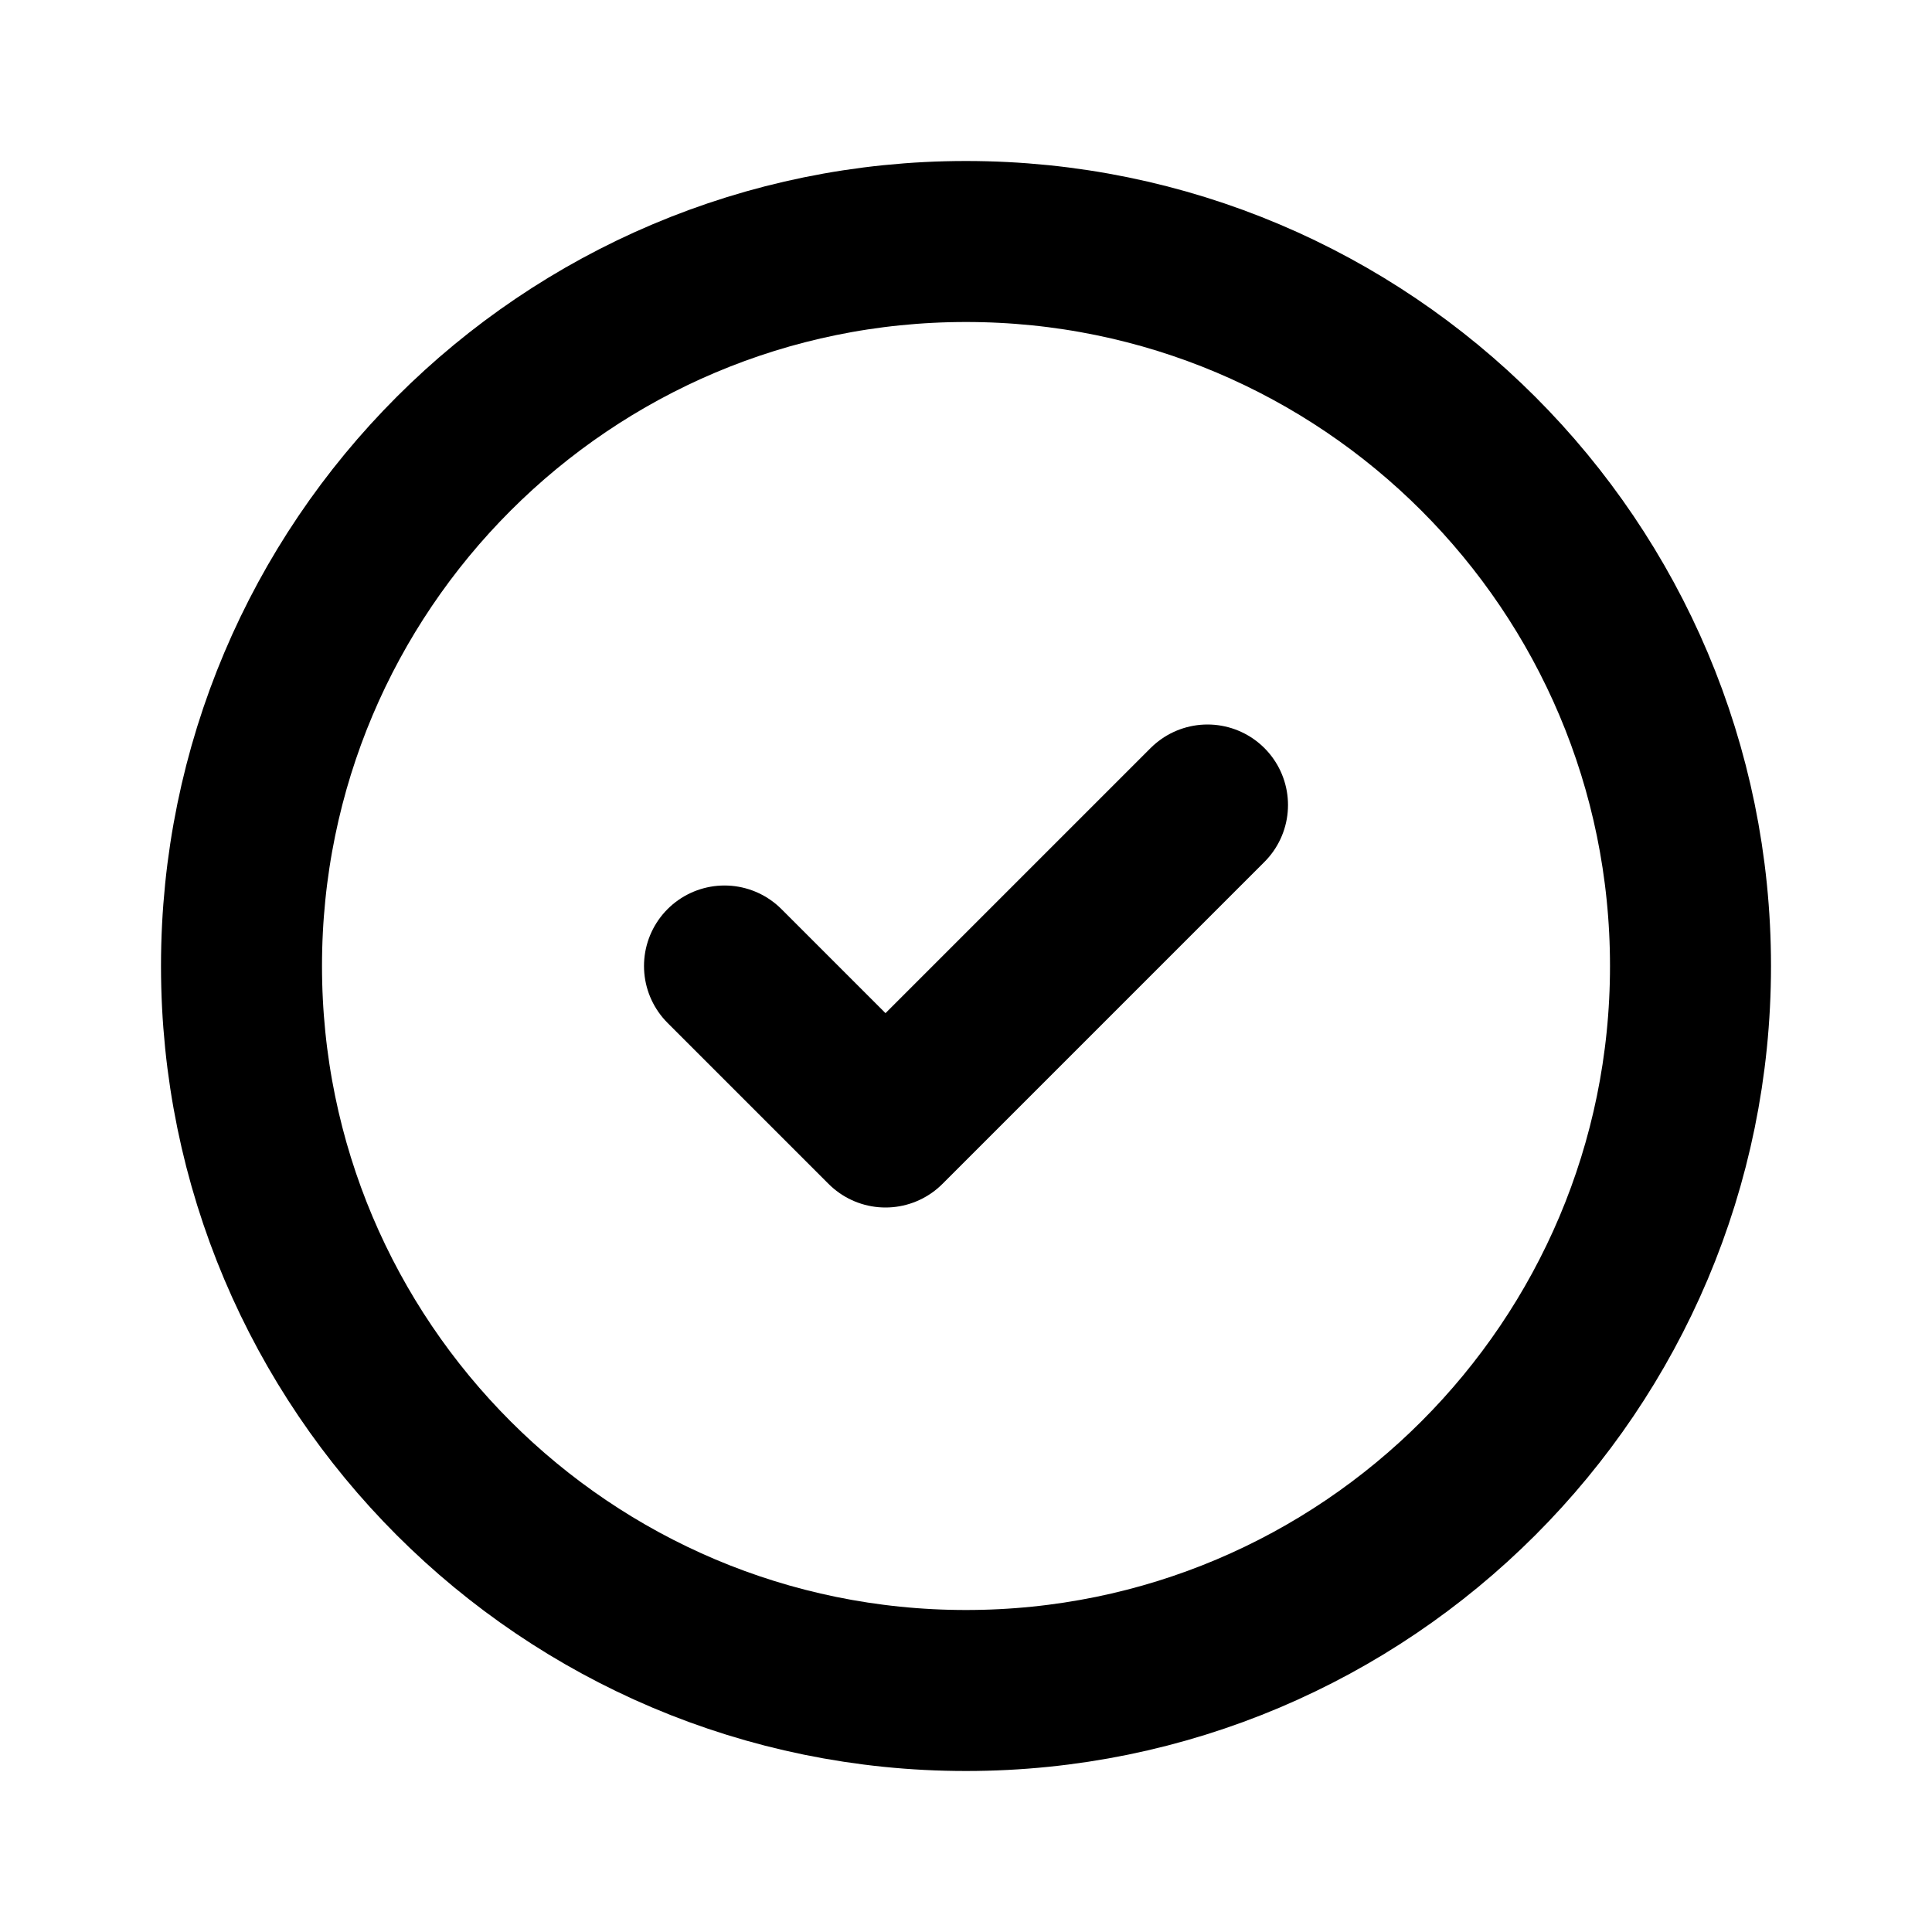
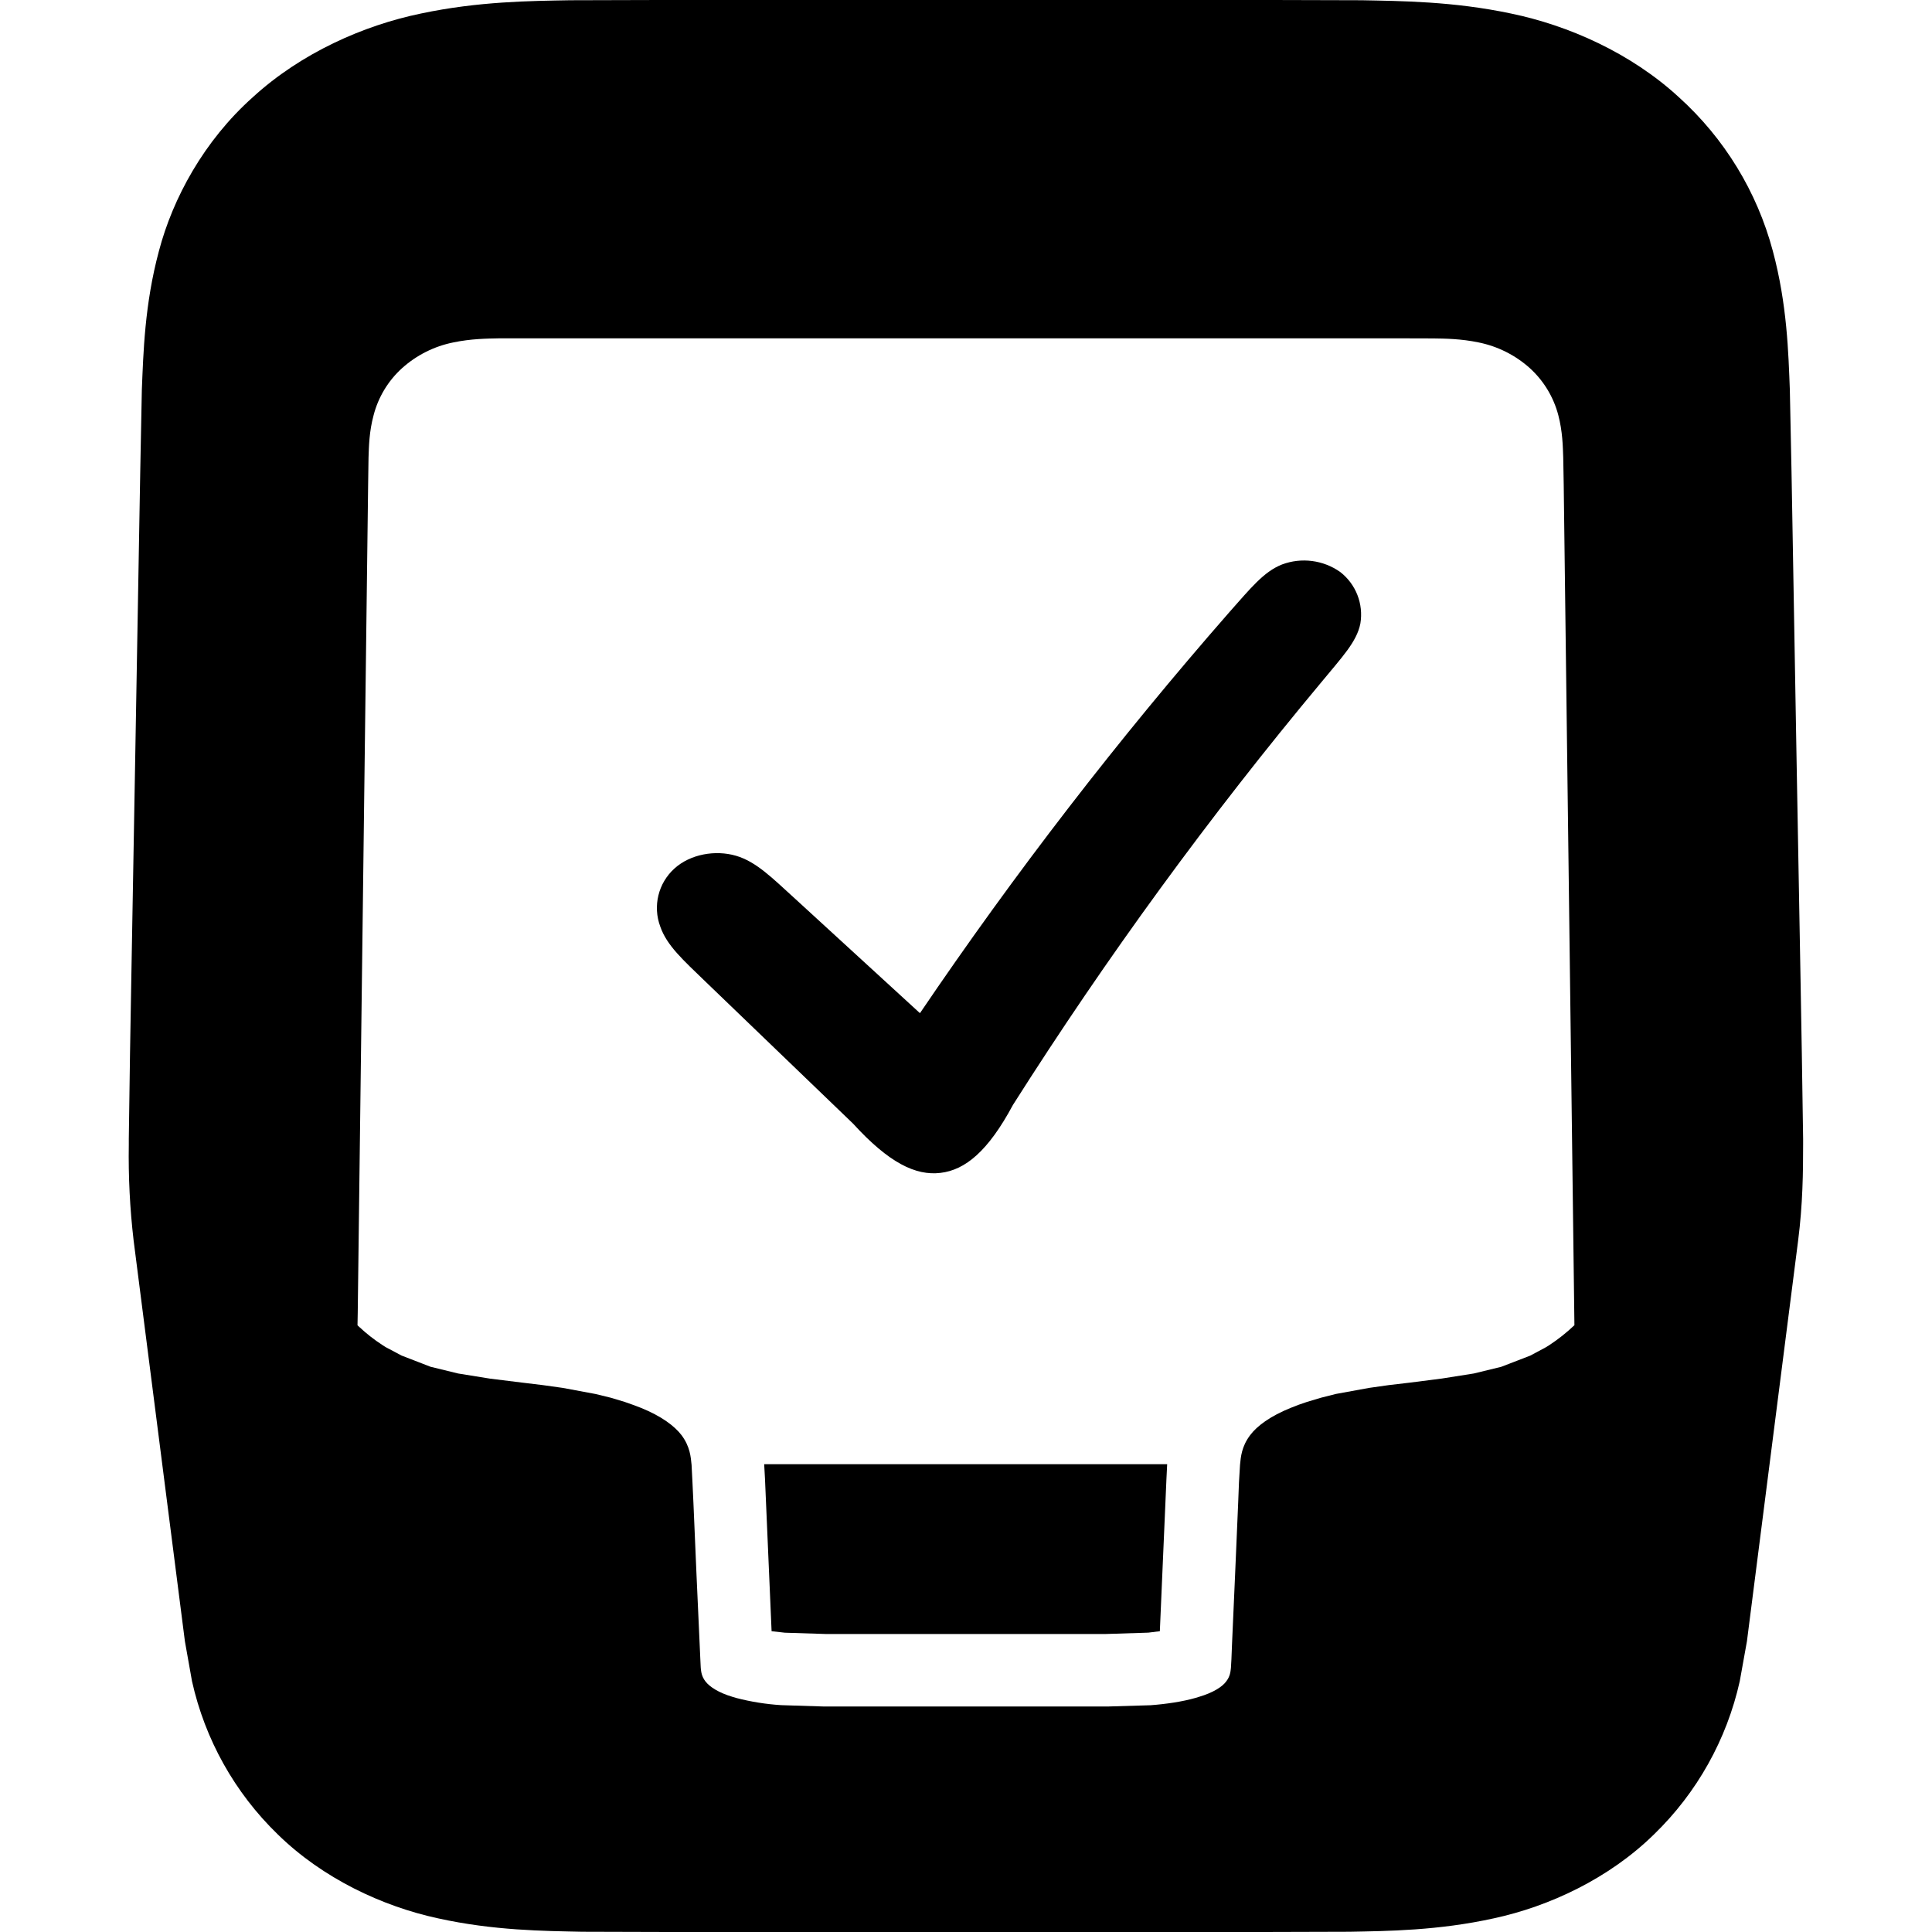
<svg xmlns="http://www.w3.org/2000/svg" viewBox="0 0 24 24">
-   <g fill="none" stroke="currentColor" stroke-linecap="round" stroke-linejoin="round" stroke-width="2">
-     <path d="M3 12a9 9 0 1 0 18 0a9 9 0 1 0-18 0" />
-     <path d="m9 12l2 2l4-4" />
-   </g>
+   <path fill="currentColor" d="m15.815 0l1.099.003c.492.01 1.138.013 1.856.165c.713.147 1.489.49 2.086 1.04a3.94 3.94 0 0 1 1.167 1.911c.178.664.193 1.264.211 1.722l.021 1.026l.016.905l.047 2.685l.049 2.71l.016.925l.016 1.055v.071c0 .338-.004.741-.062 1.193l-.636 4.978l-.089.495a3.8 3.8 0 0 1-1.064 1.902c-.56.55-1.303.896-1.99 1.044c-.693.153-1.32.158-1.796.167L15.698 24H8.3l-1.065-.003c-.477-.01-1.102-.014-1.795-.167c-.687-.148-1.43-.494-1.991-1.044a3.8 3.8 0 0 1-1.064-1.902l-.088-.495l-.637-4.978a9 9 0 0 1-.06-1.193v-.072l.015-1.054l.016-.926l.048-2.709l.047-2.685l.016-.905l.02-1.026c.019-.458.034-1.059.212-1.722c.173-.658.56-1.37 1.166-1.911c.6-.55 1.376-.893 2.089-1.04C5.947.016 6.593.012 7.085.003L8.183 0zm1.625 4.203H6.196c-.149.003-.346.005-.566.051a1.35 1.35 0 0 0-.636.32c-.173.157-.295.36-.353.584c-.055.203-.058.386-.063.526l-.005.335l-.129 10.284l-.003.16l.018.017q.135.127.292.229l.039.025l.198.105l.359.139l.344.084l.397.064l.396.049l.257.031l.25.035l.408.076l.188.046l.173.052l.102.036l.098.037c.258.104.421.228.507.341c.106.143.114.27.124.368l.011.217l.012.255l.038.887l.039.86l.009.2l.005.103c.005.046.009.105.06.17s.16.138.335.19l.043.013q.276.072.561.09l.537.017h3.514l.537-.016c.19-.014.397-.044.563-.092l.039-.012c.176-.052.288-.124.337-.19c.051-.065.055-.124.06-.17l.006-.104l.008-.2l.038-.859l.038-.887l.01-.255l.013-.217c.01-.098.018-.225.125-.368c.085-.114.25-.238.51-.342l.095-.037l.102-.035l.174-.052l.186-.047l.411-.075l.247-.035l.256-.03l.399-.051l.399-.063l.341-.083l.358-.138l.195-.104l.042-.026q.168-.11.314-.249l-.002-.159l-.131-10.284l-.006-.335c-.005-.141-.008-.323-.061-.526a1.2 1.2 0 0 0-.353-.584c-.18-.162-.4-.272-.636-.32c-.22-.046-.418-.048-.567-.05zm-2.941 13.986l-.009.182l-.082 1.893h-.003l-.138.017l-.023.001l-.505.016h-3.485l-.504-.016l-.161-.018h-.004l-.082-1.893l-.01-.182zm1.427-11.177a.78.78 0 0 1 .722.093a.67.67 0 0 1 .251.641c-.045.229-.232.421-.48.723a50 50 0 0 0-3.836 5.257c-.308.575-.593.808-.9.844c-.308.037-.64-.123-1.087-.613l-1.824-1.755c-.29-.28-.488-.456-.57-.692a.66.66 0 0 1 .175-.72c.2-.182.512-.233.764-.16c.253.074.445.27.741.539l1.546 1.417a51 51 0 0 1 3.844-4.982c.261-.293.425-.502.654-.592" />
</svg>
